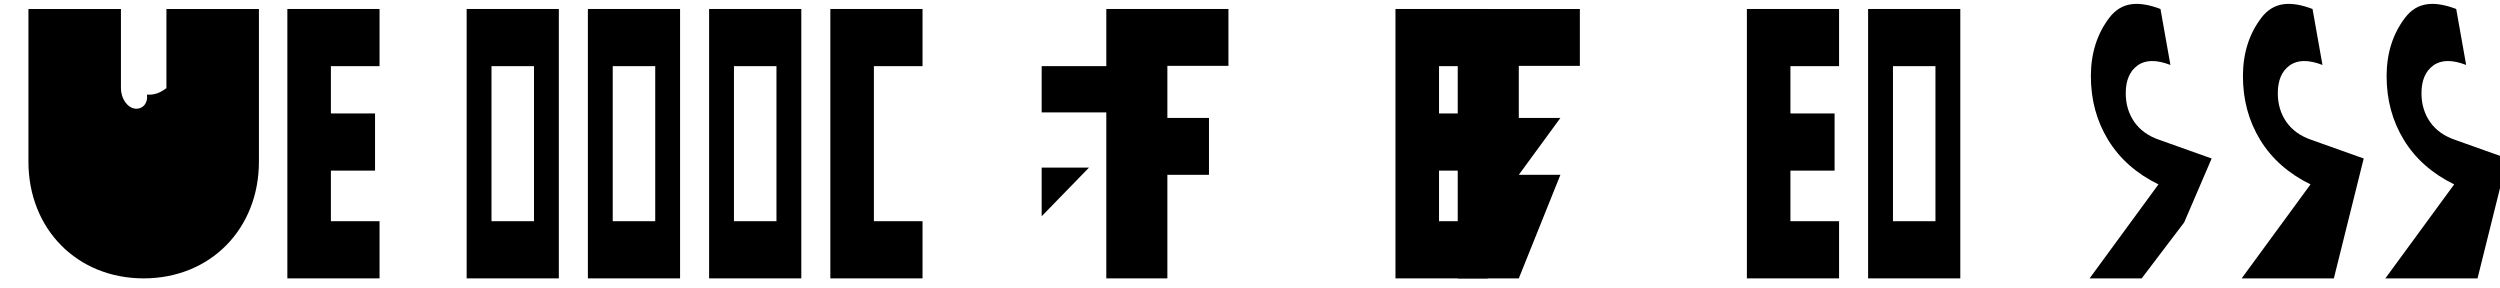
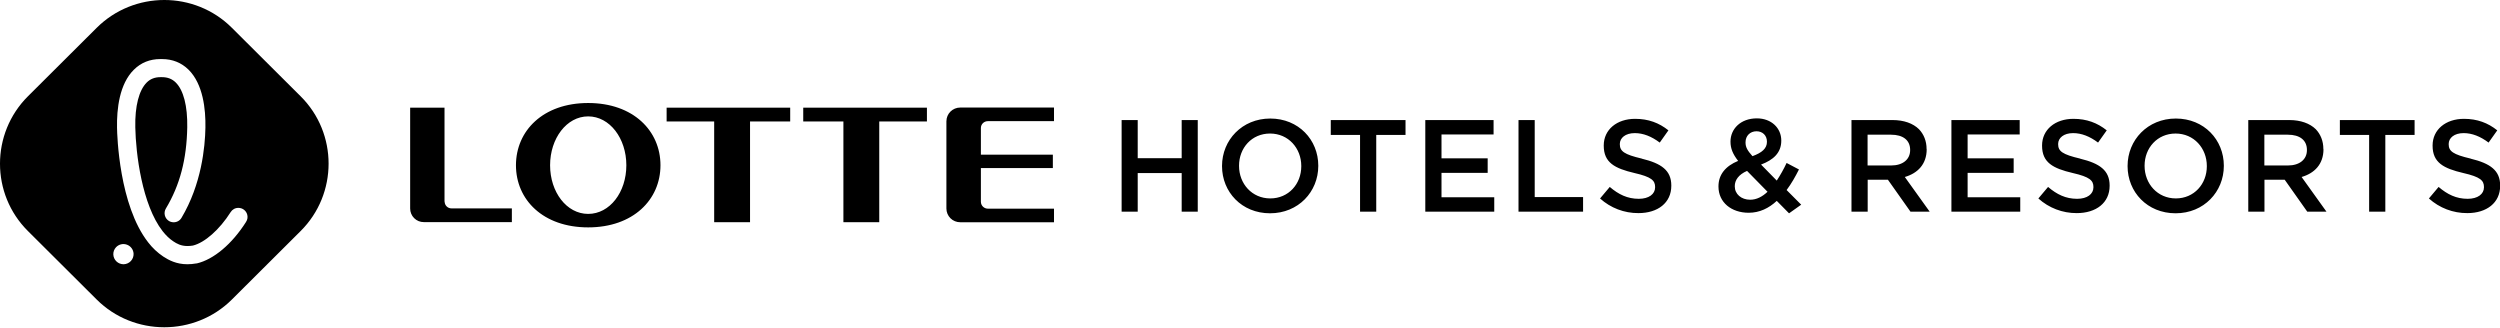
- <svg xmlns="http://www.w3.org/2000/svg" width="174" height="20" viewBox="0 0 174 20">
-   <path d="M11.583 6.134V0.625H18.021V11.25C18.021 15.938 14.635 19.375 10 19.375C5.365 19.375 1.979 15.938 1.979 11.25V0.625H8.417V6.134C8.417 6.308 8.442 6.48 8.491 6.643C8.54 6.806 8.612 6.958 8.703 7.09C8.794 7.222 8.902 7.331 9.019 7.411C9.136 7.491 9.26 7.541 9.385 7.559C9.511 7.577 9.635 7.565 9.75 7.523C9.865 7.481 9.965 7.411 10.045 7.317C10.125 7.222 10.182 7.106 10.213 6.979C10.245 6.852 10.25 6.719 10.229 6.583C10.708 6.625 11.135 6.477 11.583 6.134Z" />
-   <path d="M26.416 19.375H20V0.625H26.416V4.604H23.03V7.896H26.103V11.875H23.03V15.396H26.416V19.375Z" />
-   <path d="M38.895 19.375H32.479V0.625H38.895V19.375ZM34.208 4.604V15.396H37.166V4.604H34.208Z" />
-   <path d="M47.333 19.375H40.917V0.625H47.333V19.375ZM42.646 4.604V15.396H45.604V4.604H42.646Z" />
-   <path d="M55.771 19.375H49.354V0.625H55.771V19.375ZM51.083 4.604V15.396H54.042V4.604H51.083Z" />
-   <path d="M64.208 19.375H57.792V0.625H64.208V4.604H60.823V15.396H64.208V19.375Z" />
-   <path d="M78.698 11.167L77.104 9.573C77.583 9.031 77.969 8.448 78.26 7.823H72.5V4.604H79.688V5.896C79.167 7.021 78.531 8.042 77.781 8.958L80.312 11.49L78.698 11.167ZM72.5 19.375V11.667H75.792L72.5 15.052V19.375Z" />
-   <path d="M85.499 19.375H81.249V12.167H84.145V8.208H81.249V4.583H85.499V0.625H76.999V19.375H85.499Z" />
-   <path d="M103.542 19.375H97.125V0.625H103.542V4.604H100.156V7.896H103.229V11.875H100.156V15.396H103.542V19.375Z" />
-   <path d="M109.958 19.375H105.708L108.604 12.167H105.708L108.604 8.208H105.708V4.583H109.958V0.625H101.458V19.375H109.958Z" />
-   <path d="M127.999 19.375H121.583V0.625H127.999V4.604H124.614V7.896H127.687V11.875H124.614V15.396H127.999V19.375Z" />
-   <path d="M136.437 19.375H130.02V0.625H136.437V19.375ZM131.75 4.604V15.396H134.708V4.604H131.75Z" />
-   <path d="M152.019 15.479L149.061 19.375H145.436L150.228 12.833C148.696 12.083 147.53 11.052 146.728 9.74C145.926 8.427 145.525 6.948 145.525 5.302C145.525 3.719 145.952 2.365 146.806 1.24C147.66 0.115 148.848 0.052 150.369 0.625L151.061 4.521C150.092 4.146 149.332 4.156 148.78 4.552C148.228 4.948 147.952 5.594 147.952 6.49C147.952 7.25 148.152 7.917 148.551 8.49C148.95 9.062 149.535 9.479 150.306 9.74L153.931 11.031L152.019 15.479Z" />
-   <path d="M162.436 19.375H156.02L160.811 12.833C159.28 12.083 158.113 11.052 157.311 9.74C156.509 8.427 156.108 6.948 156.108 5.302C156.108 3.719 156.535 2.365 157.389 1.24C158.243 0.115 159.431 0.052 160.952 0.625L161.644 4.521C160.675 4.146 159.915 4.156 159.363 4.552C158.811 4.948 158.535 5.594 158.535 6.49C158.535 7.25 158.735 7.917 159.134 8.49C159.533 9.062 160.118 9.479 160.889 9.74L164.514 11.031L162.436 19.375Z" />
-   <path d="M172.436 19.375H166.02L170.811 12.833C169.28 12.083 168.113 11.052 167.311 9.74C166.509 8.427 166.108 6.948 166.108 5.302C166.108 3.719 166.535 2.365 167.389 1.24C168.243 0.115 169.431 0.052 170.952 0.625L171.644 4.521C170.675 4.146 169.915 4.156 169.363 4.552C168.811 4.948 168.535 5.594 168.535 6.49C168.535 7.25 168.735 7.917 169.134 8.49C169.533 9.062 170.118 9.479 170.889 9.74L174.514 11.031L172.436 19.375Z" />
+ <svg xmlns="http://www.w3.org/2000/svg" width="191" height="25" viewBox="0 0 191 25" fill="none">
+   <path d="M17.718 2.127C14.881 -0.709 10.232 -0.709 7.385 2.127L2.134 7.357C-0.712 10.193 -0.712 14.825 2.134 17.652L7.385 22.882C10.222 25.709 14.881 25.709 17.718 22.882L22.969 17.651C25.816 14.816 25.816 10.184 22.969 7.357L17.718 2.127ZM9.471 20.188H9.436C9.236 20.188 9.043 20.112 8.898 19.974C8.753 19.836 8.667 19.647 8.658 19.447C8.653 19.346 8.669 19.245 8.704 19.149C8.739 19.054 8.793 18.967 8.862 18.893C8.966 18.781 9.101 18.702 9.25 18.667C9.399 18.632 9.555 18.641 9.698 18.694C9.842 18.746 9.967 18.84 10.057 18.963C10.147 19.086 10.199 19.233 10.206 19.386C10.213 19.591 10.139 19.79 10 19.94C9.861 20.09 9.668 20.179 9.463 20.188H9.471ZM18.797 16.956C17.727 18.646 16.321 19.827 15.031 20.126H14.996C14.769 20.168 14.538 20.188 14.306 20.188C13.476 20.188 12.883 19.87 12.468 19.597C12.028 19.301 11.64 18.935 11.318 18.514C9.1 15.67 8.95 10.351 8.941 9.753C8.915 8.335 9.117 6.415 10.232 5.323C10.771 4.786 11.452 4.513 12.247 4.513H12.38C13.175 4.513 13.856 4.786 14.404 5.323C15.517 6.424 15.72 8.344 15.694 9.753C15.668 11.232 15.394 14.085 13.864 16.647C13.802 16.751 13.714 16.836 13.609 16.895C13.503 16.954 13.384 16.984 13.263 16.982C13.139 16.981 13.017 16.948 12.91 16.885C12.753 16.79 12.64 16.637 12.595 16.459C12.55 16.281 12.577 16.092 12.671 15.934C13.749 14.138 14.262 12.166 14.306 9.726C14.333 8.106 14.024 6.891 13.423 6.3C13.148 6.028 12.803 5.895 12.38 5.895H12.255C11.832 5.895 11.486 6.028 11.212 6.301C10.62 6.891 10.302 8.106 10.337 9.727C10.373 11.725 10.85 15.643 12.423 17.66C12.68 17.986 12.954 18.25 13.236 18.435C13.511 18.62 13.83 18.796 14.316 18.796C14.448 18.796 14.589 18.787 14.739 18.761C15.641 18.541 16.773 17.545 17.621 16.207C17.683 16.107 17.77 16.024 17.874 15.966C17.978 15.909 18.095 15.88 18.214 15.882C18.371 15.881 18.524 15.934 18.648 16.031C18.771 16.129 18.858 16.265 18.894 16.419C18.938 16.604 18.903 16.789 18.805 16.938L18.797 16.956ZM44.936 7.87C41.488 7.87 39.419 9.993 39.419 12.626C39.419 15.258 41.488 17.372 44.936 17.372C48.383 17.372 50.46 15.25 50.46 12.626C50.46 10.002 48.393 7.87 44.936 7.87ZM44.936 16.342C43.291 16.342 42.027 14.677 42.027 12.626C42.027 10.574 43.291 8.892 44.935 8.892C46.58 8.892 47.853 10.565 47.853 12.626C47.853 14.686 46.588 16.342 44.936 16.342ZM50.93 9.281H54.563V16.978H57.303V9.281H60.371V8.225H50.93V9.281ZM61.368 9.281H64.436V16.978H67.175V9.281H70.817V8.225H61.367V9.281H61.368ZM33.961 15.41V8.225H31.336V15.93C31.336 16.066 31.362 16.202 31.415 16.328C31.467 16.455 31.544 16.57 31.641 16.666C31.738 16.763 31.853 16.84 31.98 16.892C32.106 16.944 32.242 16.97 32.379 16.969H39.106V15.921H34.491C34.353 15.921 34.221 15.866 34.123 15.769C34.026 15.672 33.971 15.54 33.97 15.402L33.961 15.41ZM72.305 9.266V15.932C72.305 16.07 72.333 16.207 72.386 16.334C72.439 16.461 72.516 16.577 72.614 16.674C72.712 16.771 72.828 16.848 72.956 16.9C73.083 16.953 73.22 16.979 73.358 16.979H80.526V15.941H75.47C75.331 15.941 75.197 15.886 75.098 15.789C74.999 15.692 74.942 15.559 74.94 15.42V12.841H80.438V11.819H74.94V9.776C74.94 9.486 75.179 9.257 75.47 9.257H80.526V8.217H73.359C72.784 8.217 72.306 8.683 72.306 9.265L72.305 9.266ZM90.28 12.087H86.921V9.172H85.692V16.173H86.921V13.223H90.28V16.173H91.508V9.173H90.28V12.087ZM97.049 9.056C94.893 9.056 93.363 10.704 93.363 12.676V12.694C93.363 14.666 94.866 16.295 97.032 16.295C99.197 16.295 100.717 14.648 100.717 12.676V12.658C100.717 10.686 99.214 9.056 97.049 9.056ZM99.418 12.703C99.418 14.058 98.446 15.159 97.049 15.159C95.652 15.159 94.663 14.041 94.663 12.676V12.658C94.663 11.302 95.634 10.202 97.032 10.202C98.428 10.202 99.418 11.319 99.418 12.684V12.703ZM101.671 10.308H103.908V16.173H105.145V10.308H107.382V9.172H101.671V10.308ZM110.131 13.206H113.658V12.096H110.131V10.273H114.109V9.172H108.893V16.173H114.161V15.072H110.131V13.206ZM117.252 9.172H116.014V16.173H120.947V15.055H117.252V9.172ZM125.434 12.117C124.082 11.799 123.755 11.553 123.755 11.016V10.998C123.755 10.54 124.18 10.17 124.895 10.17C125.541 10.17 126.168 10.417 126.805 10.893L127.467 9.959C126.752 9.387 125.939 9.079 124.921 9.079C123.525 9.079 122.526 9.906 122.526 11.113V11.13C122.526 12.425 123.367 12.865 124.869 13.218C126.177 13.517 126.451 13.79 126.451 14.292V14.309C126.451 14.829 125.974 15.189 125.204 15.189C124.338 15.189 123.658 14.855 122.986 14.282L122.244 15.163C123.047 15.889 124.094 16.288 125.178 16.282C126.654 16.282 127.688 15.498 127.688 14.194V14.177C127.688 13.015 126.929 12.486 125.443 12.125L125.434 12.116V12.117ZM137.434 12.944L136.497 12.45C136.278 12.916 136.027 13.366 135.745 13.797L134.544 12.573C135.48 12.221 136.09 11.675 136.09 10.751V10.732C136.09 9.791 135.339 9.043 134.226 9.043C132.97 9.043 132.21 9.861 132.21 10.812V10.831C132.21 11.34 132.387 11.772 132.793 12.292C131.83 12.688 131.291 13.34 131.291 14.238V14.255C131.291 15.462 132.28 16.255 133.598 16.255C134.437 16.255 135.145 15.903 135.745 15.347L136.683 16.298L137.611 15.638L136.497 14.519C136.86 14.035 137.169 13.489 137.451 12.926L137.434 12.944ZM133.359 10.865C133.359 10.38 133.704 10.029 134.199 10.029C134.659 10.029 134.994 10.345 134.994 10.821V10.839C134.994 11.341 134.614 11.667 133.889 11.931C133.501 11.499 133.359 11.243 133.359 10.892V10.865ZM133.713 15.259C133.032 15.259 132.537 14.828 132.537 14.238V14.219C132.537 13.771 132.82 13.34 133.474 13.057L135.039 14.652C134.641 15.03 134.199 15.259 133.713 15.259ZM147.191 11.4V11.382C147.191 10.775 146.978 10.255 146.607 9.869C146.156 9.428 145.467 9.172 144.582 9.172H141.453V16.173H142.691V13.734H144.238L145.962 16.173H147.429L145.528 13.522C146.501 13.241 147.199 12.554 147.199 11.4H147.191ZM142.683 12.642V10.291H144.477C145.387 10.291 145.935 10.705 145.935 11.453V11.471C145.935 12.184 145.37 12.642 144.486 12.642H142.683ZM150.326 13.206H153.844V12.096H150.326V10.273H154.304V9.172H149.088V16.173H154.347V15.072H150.326V13.206ZM158.922 12.117C157.569 11.799 157.242 11.553 157.242 11.016V10.998C157.242 10.54 157.667 10.17 158.383 10.17C159.028 10.17 159.656 10.417 160.292 10.893L160.955 9.959C160.239 9.387 159.426 9.079 158.409 9.079C157.012 9.079 156.014 9.906 156.014 11.113V11.13C156.014 12.425 156.854 12.865 158.356 13.218C159.664 13.517 159.938 13.79 159.938 14.292V14.309C159.938 14.829 159.461 15.189 158.692 15.189C157.825 15.189 157.145 14.855 156.473 14.282L155.731 15.163C156.535 15.889 157.582 16.288 158.665 16.282C160.141 16.282 161.176 15.498 161.176 14.194V14.177C161.176 13.015 160.416 12.486 158.931 12.125L158.922 12.116V12.117ZM166.233 9.056C164.076 9.056 162.547 10.704 162.547 12.676V12.694C162.547 14.666 164.05 16.295 166.215 16.295C168.381 16.295 169.901 14.648 169.901 12.676V12.658C169.901 10.686 168.399 9.056 166.233 9.056ZM168.602 12.703C168.602 14.058 167.629 15.159 166.233 15.159C164.837 15.159 163.846 14.041 163.846 12.676V12.658C163.846 11.302 164.819 10.202 166.215 10.202C167.612 10.202 168.602 11.319 168.602 12.684V12.703ZM177.505 11.4V11.382C177.505 10.775 177.292 10.255 176.922 9.869C176.471 9.428 175.772 9.172 174.898 9.172H171.768V16.173H173.005V13.734H174.553L176.276 16.173H177.743L175.843 13.522C176.815 13.241 177.514 12.554 177.514 11.4H177.505ZM172.997 12.642V10.291H174.791C175.701 10.291 176.249 10.705 176.249 11.453V11.471C176.249 12.184 175.684 12.642 174.8 12.642H172.997ZM178.766 10.308H181.002V16.173H182.239V10.308H184.475V9.172H178.766V10.308ZM188.758 12.117C187.406 11.799 187.079 11.553 187.079 11.016V10.998C187.079 10.54 187.503 10.17 188.219 10.17C188.865 10.17 189.492 10.417 190.128 10.893L190.791 9.959C190.076 9.387 189.262 9.079 188.245 9.079C186.849 9.079 185.85 9.906 185.85 11.113V11.13C185.85 12.425 186.69 12.865 188.192 13.218C189.501 13.517 189.775 13.79 189.775 14.292V14.309C189.775 14.829 189.298 15.189 188.528 15.189C187.662 15.189 186.982 14.855 186.309 14.282L185.568 15.163C186.371 15.889 187.418 16.288 188.502 16.282C189.978 16.282 191.012 15.498 191.012 14.194V14.177C191.012 13.015 190.252 12.486 188.767 12.125L188.758 12.116V12.117Z" fill="currentColor" />
</svg>
